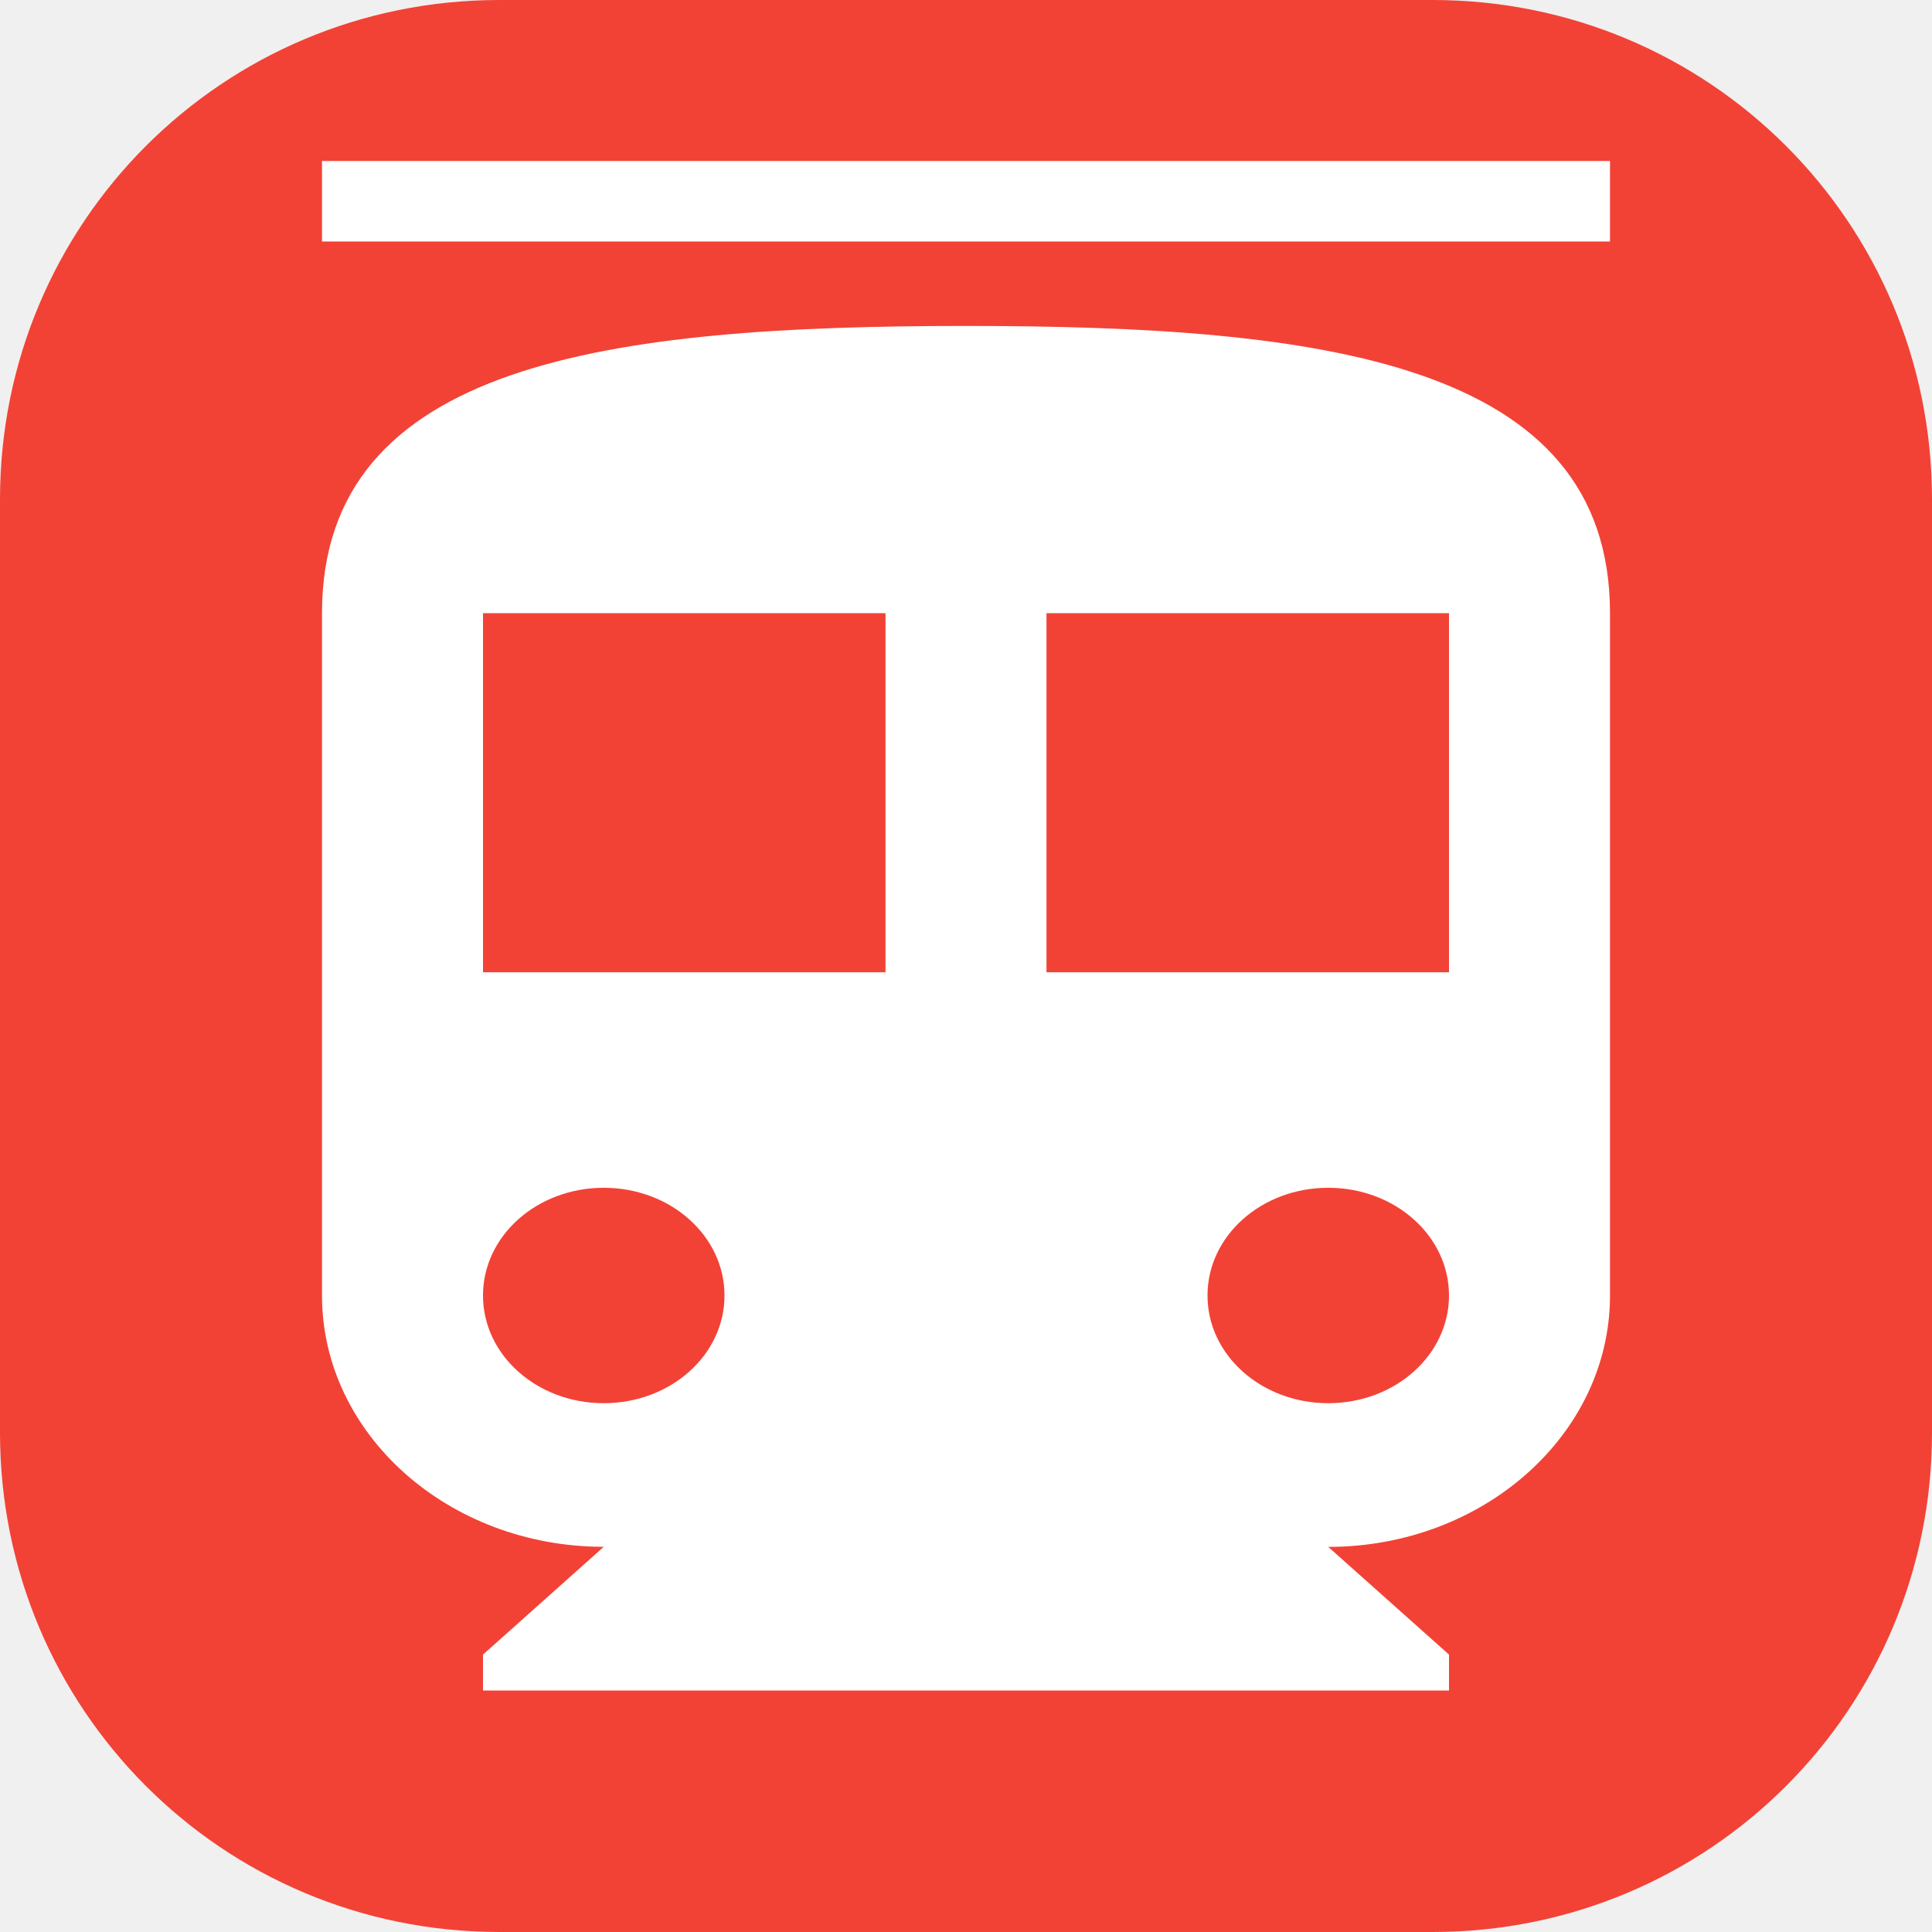
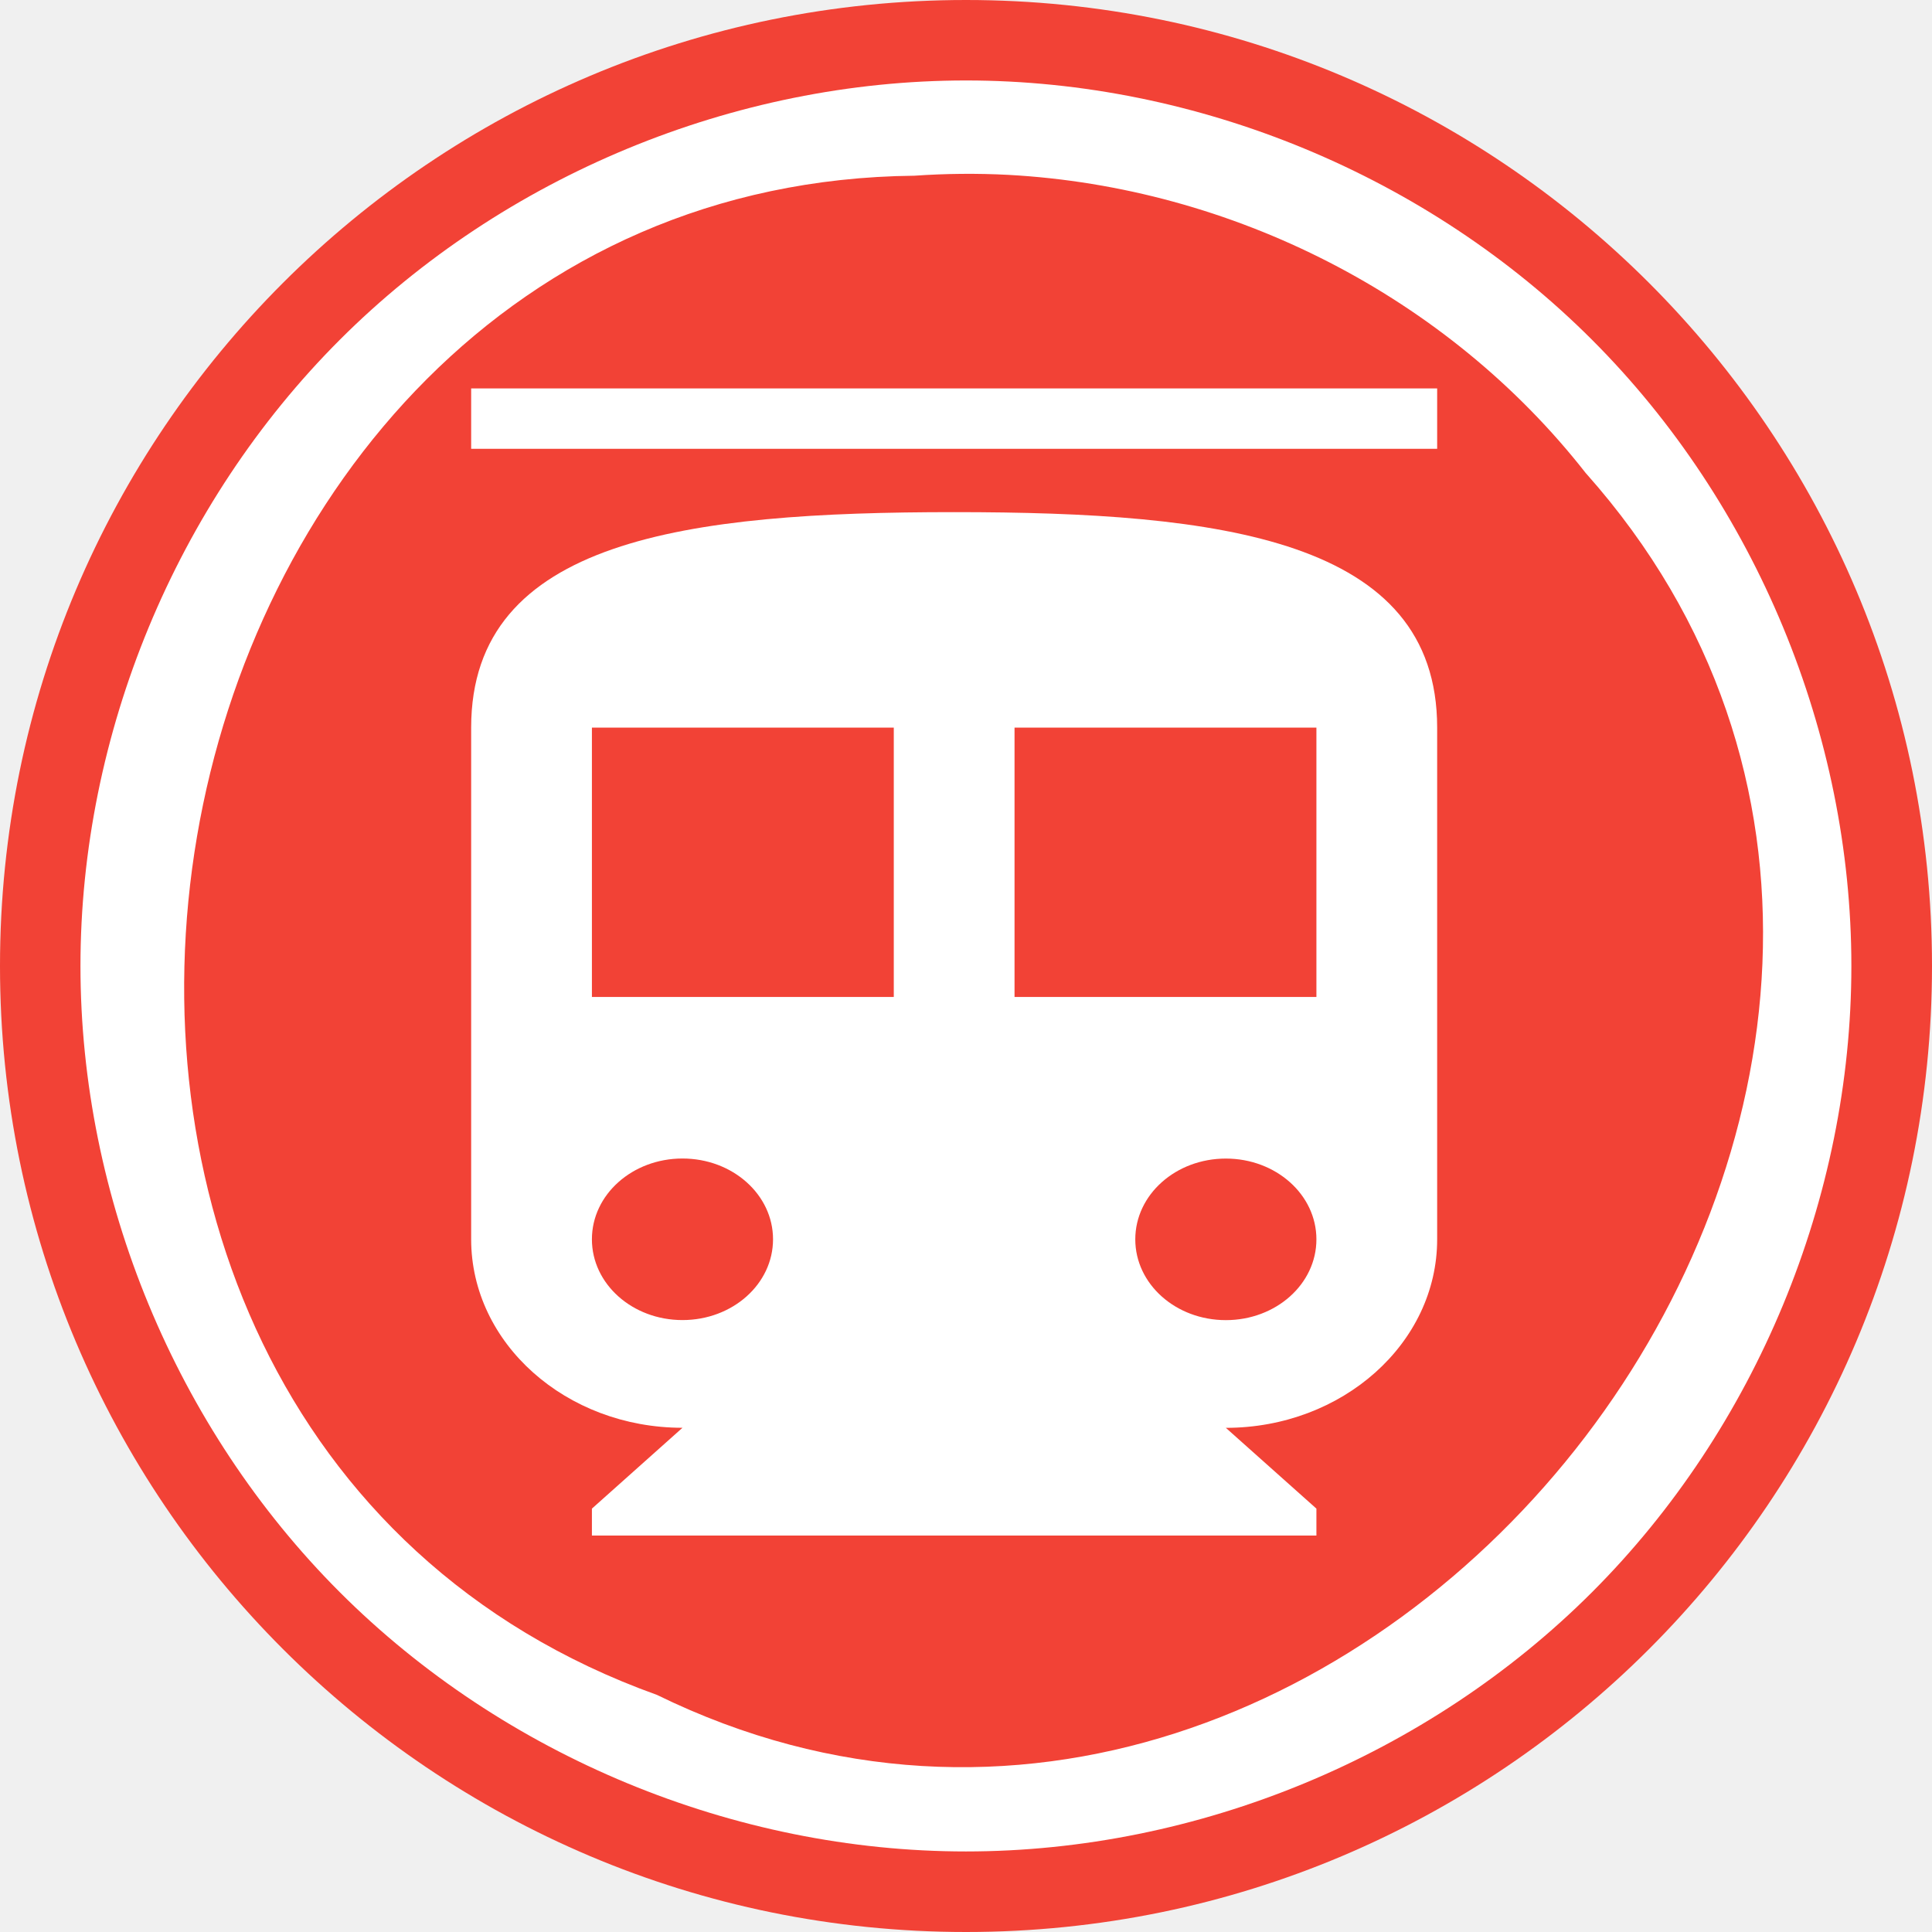
<svg xmlns="http://www.w3.org/2000/svg" width="24" height="24" viewBox="0 0 24 24" id="svg2" version="1.1">
  <defs id="defs10" />
-   <path style="fill:#f24236;fill-opacity:1;fill-rule:nonzero;stroke:none" d="M 6.203,0 H 17.797 C 21.233,0 24,2.767 24,6.203 V 17.797 C 24,21.233 21.233,24 17.797,24 H 6.203 C 2.767,24 0,21.233 0,17.797 V 6.203 C 0,2.767 2.767,0 6.203,0 Z" id="rect5145" />
+   <g id="g823">
+     <circle r="12" cy="12" cx="12" id="path814" style="fill:#f24236;fill-opacity:1;fill-rule:nonzero;stroke:none;stroke-width:1.082px;stroke-linecap:butt;stroke-linejoin:miter;stroke-opacity:1" />
+     <path transform="matrix(1.033394,0,0,1.033394,-0.4007339,-0.4007339)" d="m 12,1.355 c -2.787,0 -5.557,1.147 -7.527,3.117 C 2.502,6.443 1.355,9.213 1.355,12 c 0,2.787 1.147,5.557 3.117,7.527 1.971,1.971 4.741,3.117 7.527,3.117 2.787,0 5.557,-1.147 7.527,-3.117 1.971,-1.971 3.117,-4.741 3.117,-7.527 0,-2.787 -1.147,-5.557 -3.117,-7.527 C 17.557,2.502 14.787,1.355 12,1.355 Z m 0.512,1.135 c 2.683,0.147 5.272,1.455 6.939,3.586 0.001,0.001 0.003,0.002 0.004,0.004 3.16,3.554 2.494,8.297 -0.012,11.58 -2.506,3.284 -6.908,5.182 -11.158,3.102 C 3.717,19.123 2.054,14.56 2.756,10.443 3.459,6.321 6.546,2.55 11.379,2.5 c 0.377,-0.026 0.756,-0.03 1.133,-0.01 z" id="path814-3" style="fill:#ffffff;fill-opacity:1;fill-rule:nonzero;stroke:none;stroke-width:0.992px;stroke-linecap:butt;stroke-linejoin:miter;stroke-opacity:1" />
+   </g>
  <path d="M0 0h24v24h-24z" fill="none" id="path4" />
-   <path d="m 12,4.049 c -4.42,0 -8,0.446 -8,3.569 l 0,8.475 c 0,1.722 1.57,3.122 3.5,3.122 L 6,20.554 6,21 l 12,0 0,-0.446 -1.5,-1.338 c 1.93,0 3.5,-1.401 3.5,-3.122 L 20,7.618 C 20,4.495 16.42,4.049 12,4.049 Z M 7.5,17.431 c -0.83,0 -1.5,-0.598 -1.5,-1.338 0,-0.74 0.67,-1.338 1.5,-1.338 0.83,0 1.5,0.598 1.5,1.338 0,0.74 -0.67,1.338 -1.5,1.338 z m 3.5,-5.353 -5,0 0,-4.461 5,0 0,4.461 z m 5.5,5.353 c -0.83,0 -1.5,-0.598 -1.5,-1.338 0,-0.74 0.67,-1.338 1.5,-1.338 0.83,0 1.5,0.598 1.5,1.338 0,0.74 -0.67,1.338 -1.5,1.338 z m 1.5,-5.353 -5,0 0,-4.461 5,0 0,4.461 z" id="path6" style="fill:#ffffff;fill-opacity:1" />
-   <rect style="opacity:1;fill:#ffffff;fill-opacity:1;fill-rule:nonzero;stroke:none;stroke-width:1.778;stroke-linecap:square;stroke-linejoin:round;stroke-miterlimit:10;stroke-dasharray:none;stroke-dashoffset:0;stroke-opacity:1" id="rect4140" width="16" height="1" x="4" y="2" />
+   <g id="g5078" transform="matrix(0.75,0,0,0.75,2.852939,3.325152)">
+     <path style="fill:#ffffff;fill-opacity:1" id="path6" d="m 12,4.049 c -4.42,0 -8,0.446 -8,3.569 v 8.475 c 0,1.722 1.57,3.122 3.5,3.122 L 6,20.554 V 21 h 12 v -0.446 l -1.5,-1.338 c 1.93,0 3.5,-1.401 3.5,-3.122 V 7.618 C 20,4.495 16.42,4.049 12,4.049 Z M 7.5,17.431 c -0.83,0 -1.5,-0.598 -1.5,-1.338 0,-0.74 0.67,-1.338 1.5,-1.338 0.83,0 1.5,0.598 1.5,1.338 0,0.74 -0.67,1.338 -1.5,1.338 z M 11,12.079 H 6 V 7.618 h 5 z m 5.5,5.353 c -0.83,0 -1.5,-0.598 -1.5,-1.338 0,-0.74 0.67,-1.338 1.5,-1.338 0.83,0 1.5,0.598 1.5,1.338 0,0.74 -0.67,1.338 -1.5,1.338 z M 18,12.079 H 13 V 7.618 h 5 z" />
+     <rect y="2" x="4" height="1" width="16" id="rect4140" style="opacity:1;fill:#ffffff;fill-opacity:1;fill-rule:nonzero;stroke:none;stroke-width:1.778;stroke-linecap:square;stroke-linejoin:round;stroke-miterlimit:10;stroke-dasharray:none;stroke-dashoffset:0;stroke-opacity:1" />
+   </g>
</svg>
